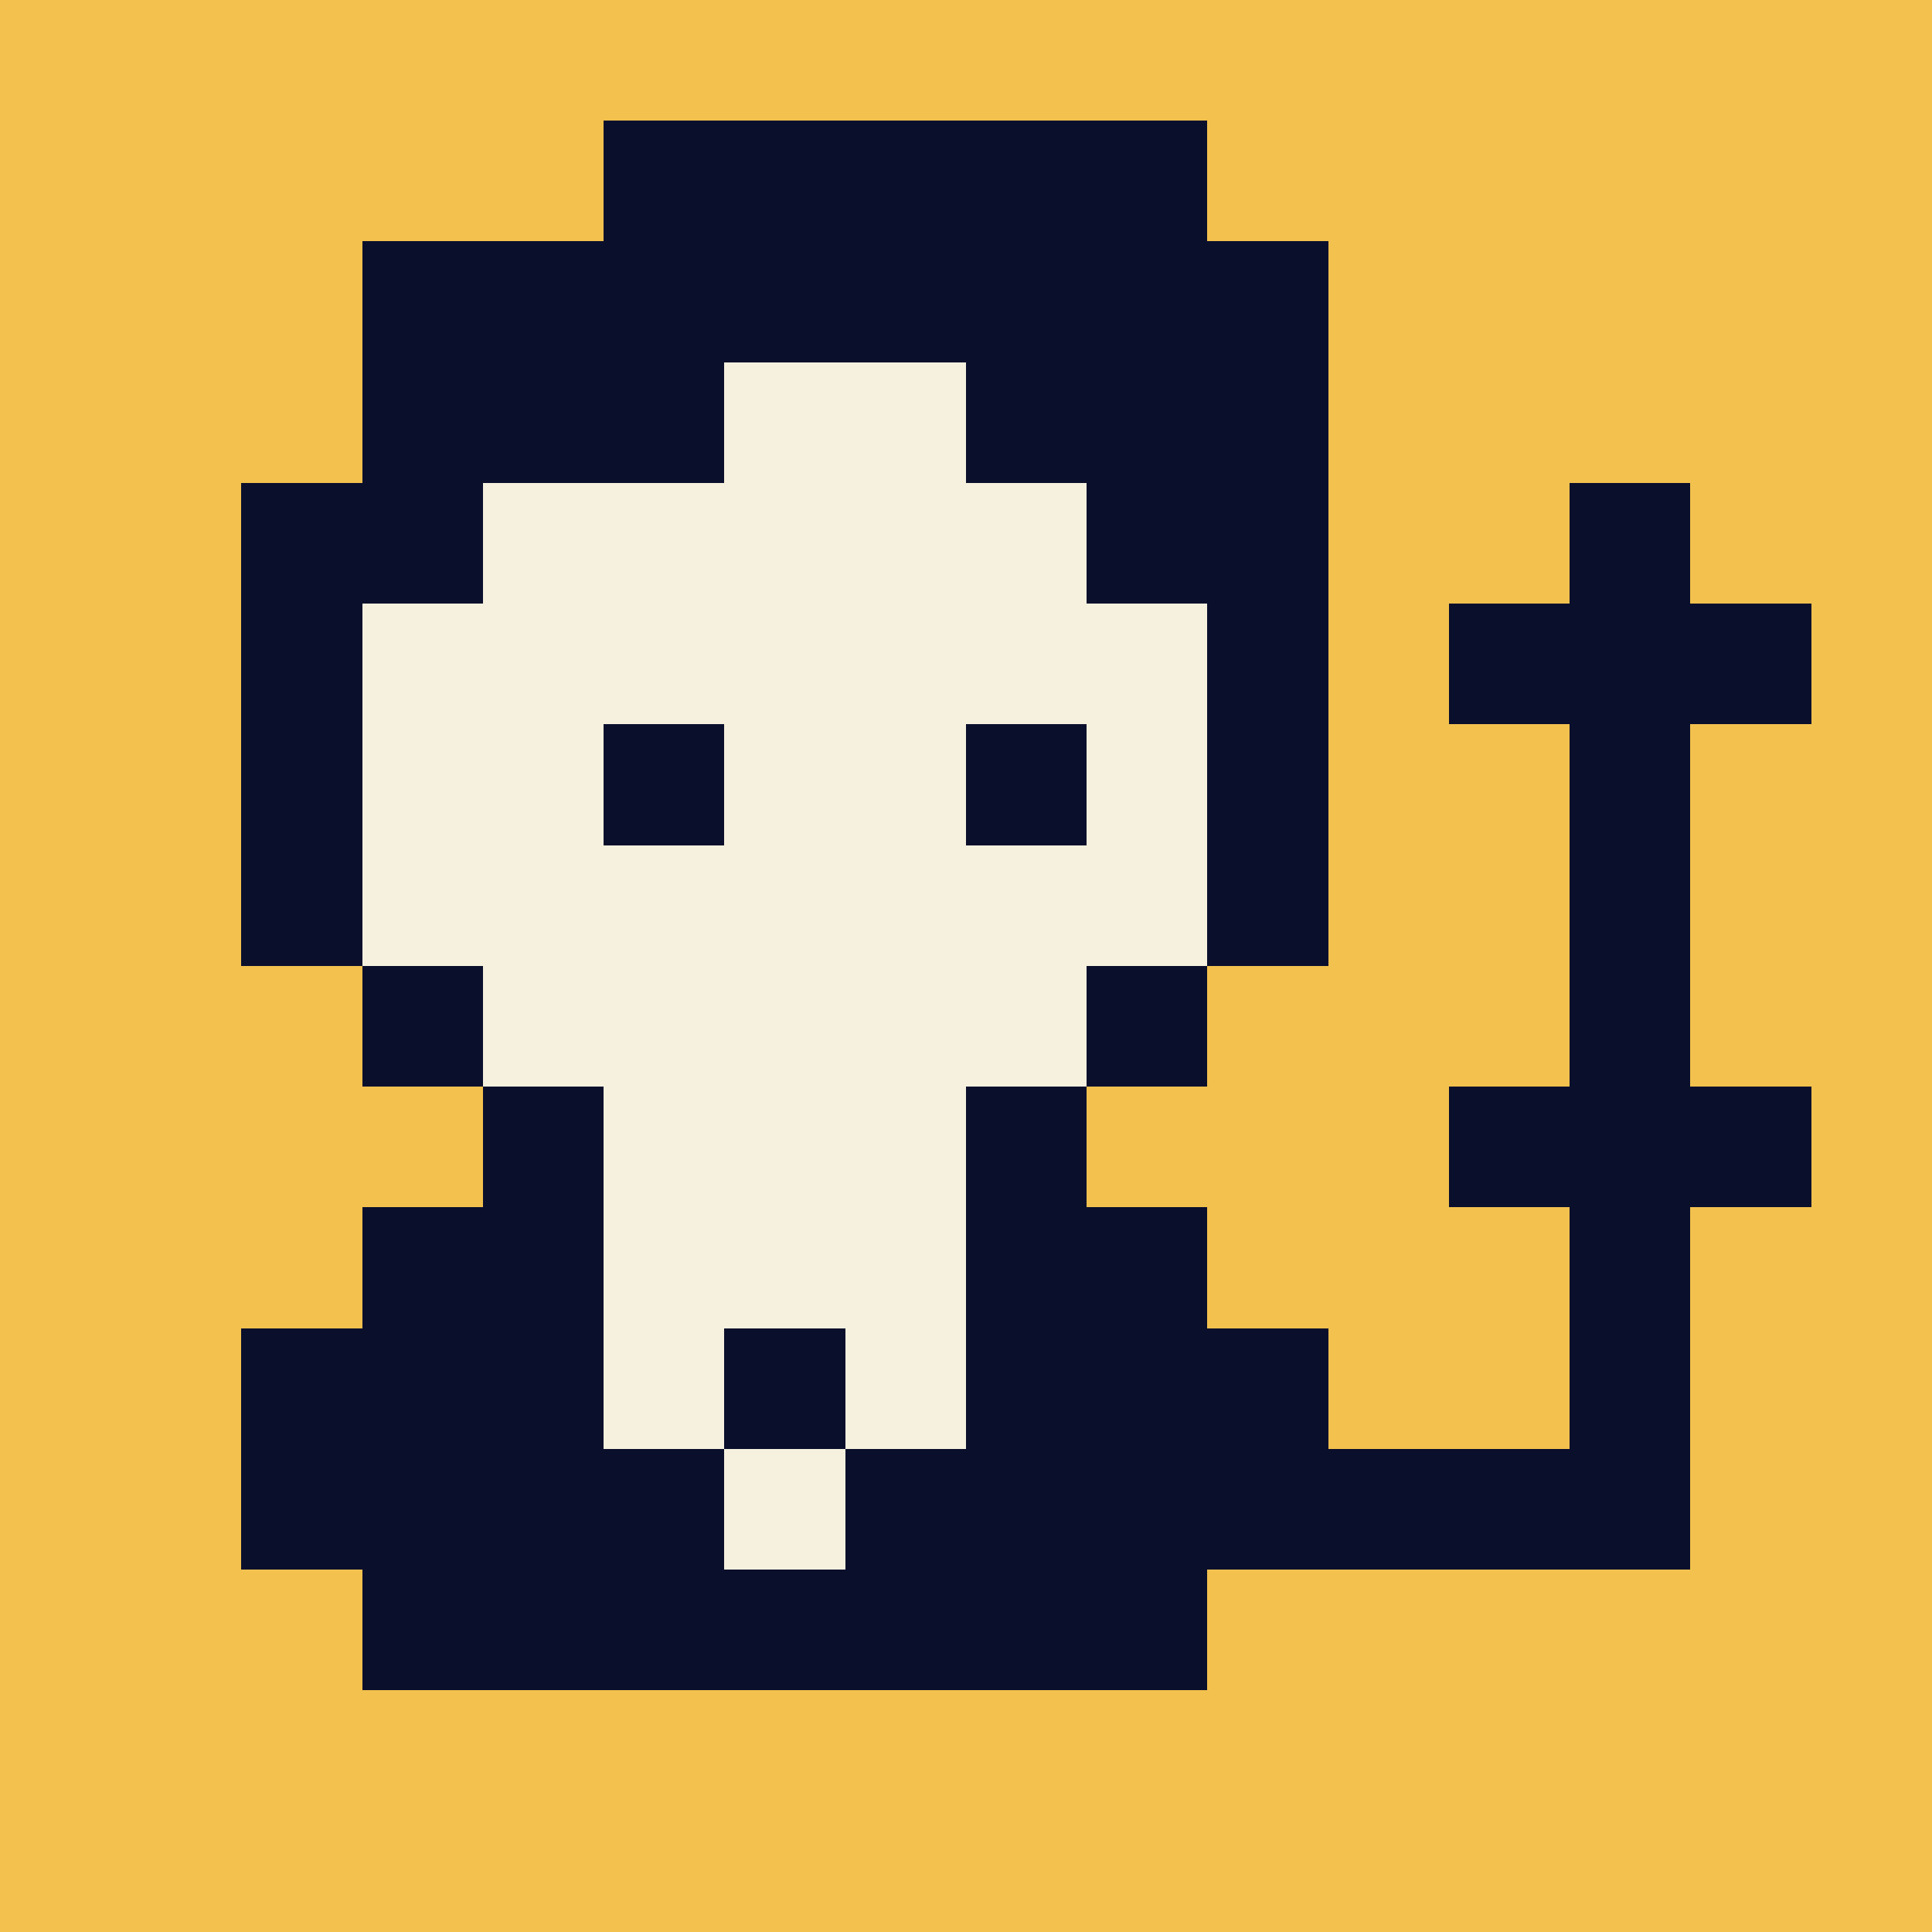
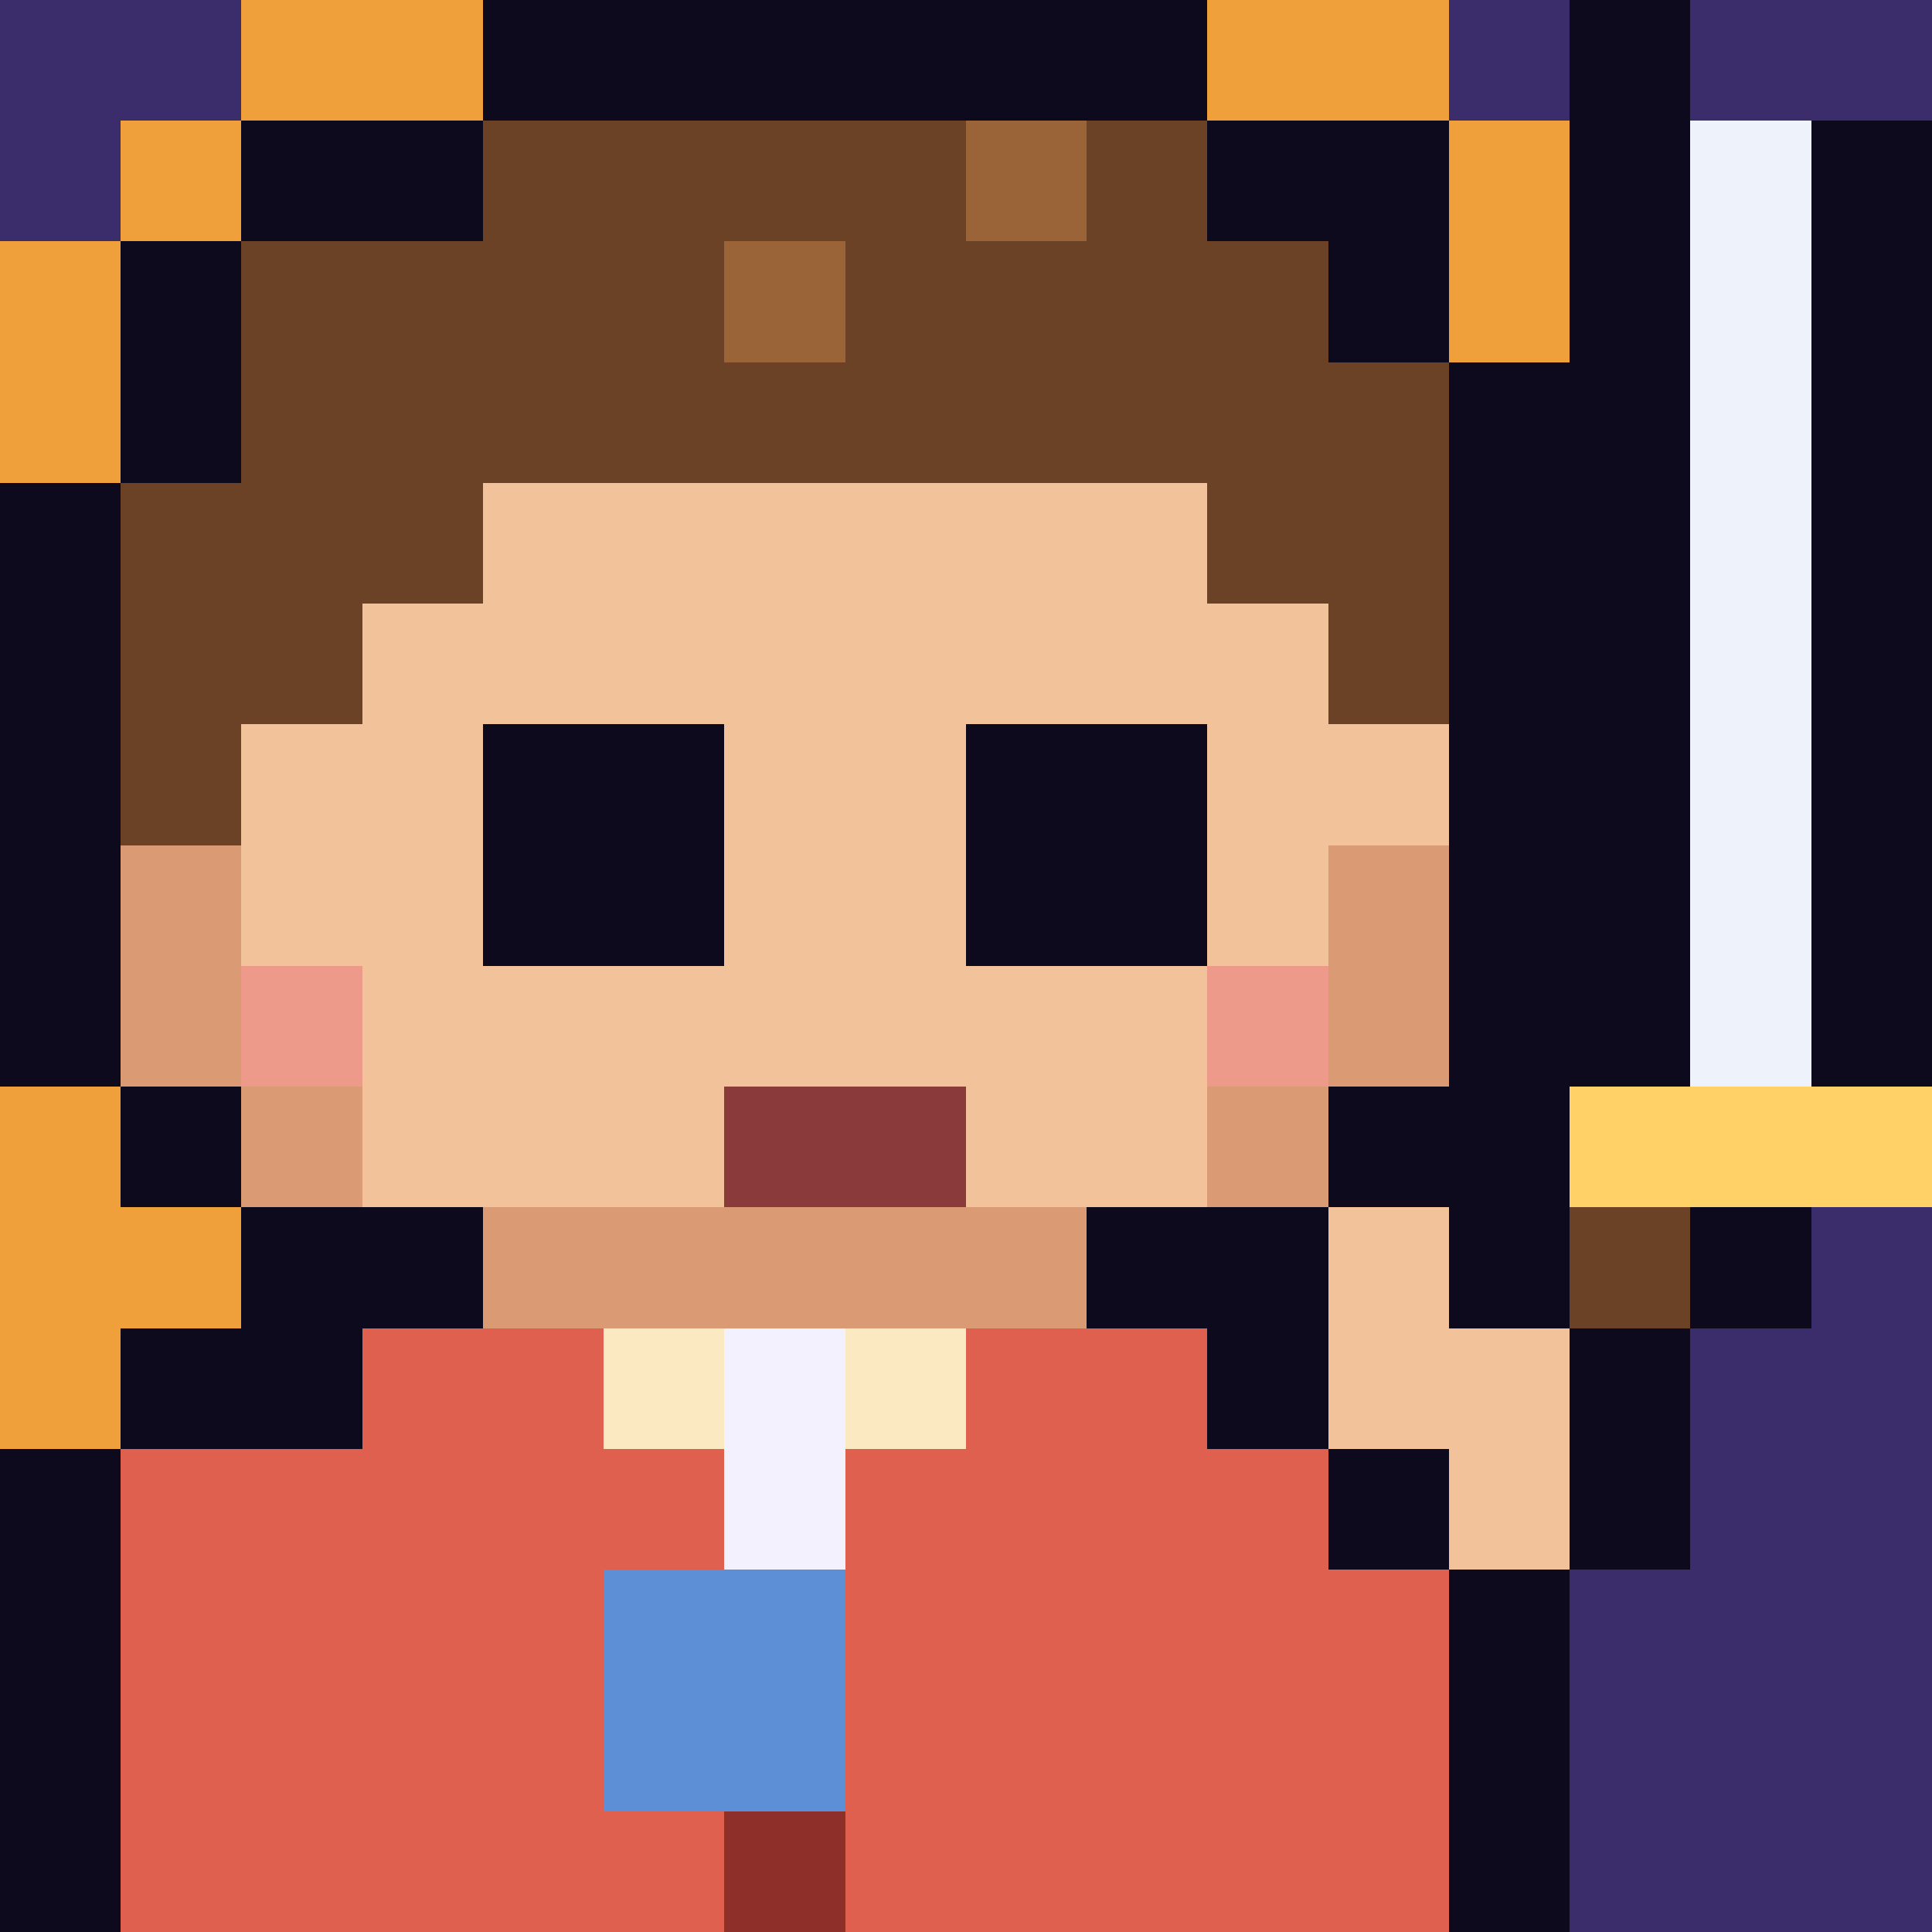
<svg xmlns="http://www.w3.org/2000/svg" viewBox="0 0 16 16" shape-rendering="crispEdges">
-   <path fill="#f2c14e" d="M0 0h16v1h-16zM0 1h5v1h-5zM10 1h6v1h-6zM0 2h3v1h-3zM11 2h5v1h-5zM0 3h3v1h-3zM11 3h5v1h-5zM0 4h2v1h-2zM11 4h2v1h-2zM14 4h2v1h-2zM0 5h2v1h-2zM11 5h1v1h-1zM15 5h1v1h-1zM0 6h2v1h-2zM11 6h2v1h-2zM14 6h2v1h-2zM0 7h2v1h-2zM11 7h2v1h-2zM14 7h2v1h-2zM0 8h3v1h-3zM10 8h3v1h-3zM14 8h2v1h-2zM0 9h4v1h-4zM9 9h3v1h-3zM15 9h1v1h-1zM0 10h3v1h-3zM10 10h3v1h-3zM14 10h2v1h-2zM0 11h2v1h-2zM11 11h2v1h-2zM14 11h2v1h-2zM0 12h2v1h-2zM14 12h2v1h-2zM0 13h3v1h-3zM10 13h6v1h-6zM0 14h16v1h-16zM0 15h16v1h-16z" />
-   <path fill="#0a0f2c" d="M5 1h5v1h-5zM3 2h8v1h-8zM3 3h3v1h-3zM8 3h3v1h-3zM2 4h2v1h-2zM9 4h2v1h-2zM13 4h1v1h-1zM2 5h1v1h-1zM10 5h1v1h-1zM12 5h3v1h-3zM2 6h1v1h-1zM5 6h1v1h-1zM8 6h1v1h-1zM10 6h1v1h-1zM13 6h1v1h-1zM2 7h1v1h-1zM10 7h1v1h-1zM13 7h1v1h-1zM3 8h1v1h-1zM9 8h1v1h-1zM13 8h1v1h-1zM4 9h1v1h-1zM8 9h1v1h-1zM12 9h3v1h-3zM3 10h2v1h-2zM8 10h2v1h-2zM13 10h1v1h-1zM2 11h3v1h-3zM6 11h1v1h-1zM8 11h3v1h-3zM13 11h1v1h-1zM2 12h4v1h-4zM7 12h7v1h-7zM3 13h7v1h-7z" />
-   <path fill="#f6f1de" d="M6 3h2v1h-2zM4 4h5v1h-5zM3 5h7v1h-7zM3 6h2v1h-2zM6 6h2v1h-2zM9 6h1v1h-1zM3 7h7v1h-7zM4 8h5v1h-5zM5 9h3v1h-3zM5 10h3v1h-3zM5 11h1v1h-1zM7 11h1v1h-1zM6 12h1v1h-1z" />
+   <path fill="#3b2d6b" d="M0 0h2v1h-2zM12 0h1v1h-1zM14 0h2v1h-2zM0 1h1v1h-1zM15 10h1v1h-1zM14 11h2v1h-2zM14 12h2v1h-2zM13 13h3v1h-3zM13 14h3v1h-3zM13 15h3v1h-3z" />
+   <path fill="#f0a03a" d="M2 0h2v1h-2zM10 0h2v1h-2zM1 1h1v1h-1zM12 1h1v1h-1zM0 2h1v1h-1zM12 2h1v1h-1zM0 3h1v1h-1zM0 9h1v1h-1zM0 10h2v1h-2zM0 11h1v1h-1z" />
+   <path fill="#0c0a1c" d="M4 0h6v1h-6zM13 0h1v1h-1zM2 1h2v1h-2zM10 1h2v1h-2zM13 1h1v1h-1zM15 1h1v1h-1zM1 2h1v1h-1zM11 2h1v1h-1zM13 2h1v1h-1zM15 2h1v1h-1zM1 3h1v1h-1zM12 3h2v1h-2zM15 3h1v1h-1zM0 4h1v1h-1zM12 4h2v1h-2zM15 4h1v1h-1zM0 5h1v1h-1zM12 5h2v1h-2zM15 5h1v1h-1zM0 6h1v1h-1zM4 6h2v1h-2zM8 6h2v1h-2zM12 6h2v1h-2zM15 6h1v1h-1zM0 7h1v1h-1zM4 7h2v1h-2zM8 7h2v1h-2zM12 7h2v1h-2zM15 7h1v1h-1zM0 8h1v1h-1zM12 8h2v1h-2zM15 8h1v1h-1zM1 9h1v1h-1zM11 9h2v1h-2zM2 10h2v1h-2zM9 10h2v1h-2zM12 10h1v1h-1zM14 10h1v1h-1zM1 11h2v1h-2zM10 11h1v1h-1zM13 11h1v1h-1zM0 12h1v1h-1zM11 12h1v1h-1zM13 12h1v1h-1zM0 13h1v1h-1zM12 13h1v1h-1zM0 14h1v1h-1zM12 14h1v1h-1zM0 15h1v1h-1zM12 15h1v1h-1z" />
+   <path fill="#6b4226" d="M4 1h4v1h-4zM9 1h1v1h-1zM2 2h4v1h-4zM7 2h4v1h-4zM2 3h10v1h-10zM1 4h3v1h-3zM10 4h2v1h-2zM1 5h2v1h-2zM11 5h1v1h-1zM1 6h1v1h-1zM13 10h1v1h-1z" />
+   <path fill="#9a6338" d="M8 1h1v1h-1zM6 2h1v1h-1z" />
+   <path fill="#eef3fb" d="M14 1h1v1h-1zM14 2h1v1h-1zM14 3h1v1h-1zM14 4h1v1h-1zM14 5h1v1h-1zM14 6h1v1h-1zM14 7h1v1h-1zM14 8h1v1h-1z" />
+   <path fill="#f2c39b" d="M4 4h6v1h-6zM3 5h8v1h-8zM2 6h2v1h-2zM6 6h2v1h-2zM10 6h2v1h-2zM2 7h2v1h-2zM6 7h2v1h-2zM10 7h1v1h-1zM3 8h7v1h-7zM3 9h3v1h-3zM8 9h2v1h-2zM11 10h1v1h-1zM11 11h2v1h-2zM12 12h1v1h-1z" />
+   <path fill="#d99a74" d="M1 7h1v1h-1zM11 7h1v1h-1zM1 8h1v1h-1zM11 8h1v1h-1zM2 9h1v1h-1zM10 9h1v1h-1zM4 10h5v1h-5z" />
+   <path fill="#ee9a8a" d="M2 8h1v1h-1zM10 8h1v1h-1z" />
+   <path fill="#8a3a3a" d="M6 9h2v1h-2z" />
+   <path fill="#ffd166" d="M13 9h3v1h-3z" />
+   <path fill="#e0604f" d="M3 11h2v1h-2zM8 11h2v1h-2zM1 12h5v1h-5zM7 12h4v1h-4zM1 13h4v1h-4zM7 13h5v1h-5zM1 14h4v1h-4zM7 14h5v1h-5zM1 15h5v1h-5zM7 15h5v1h-5z" />
+   <path fill="#fbe9c2" d="M5 11h1v1h-1zM7 11h1v1h-1z" />
+   <path fill="#f4f1ff" d="M6 11h1v1h-1zM6 12h1v1h-1z" />
+   <path fill="#5d8fd6" d="M5 13h2v1h-2zM5 14h2v1h-2z" />
+   <path fill="#8f2f2a" d="M6 15h1v1h-1z" />
</svg>
